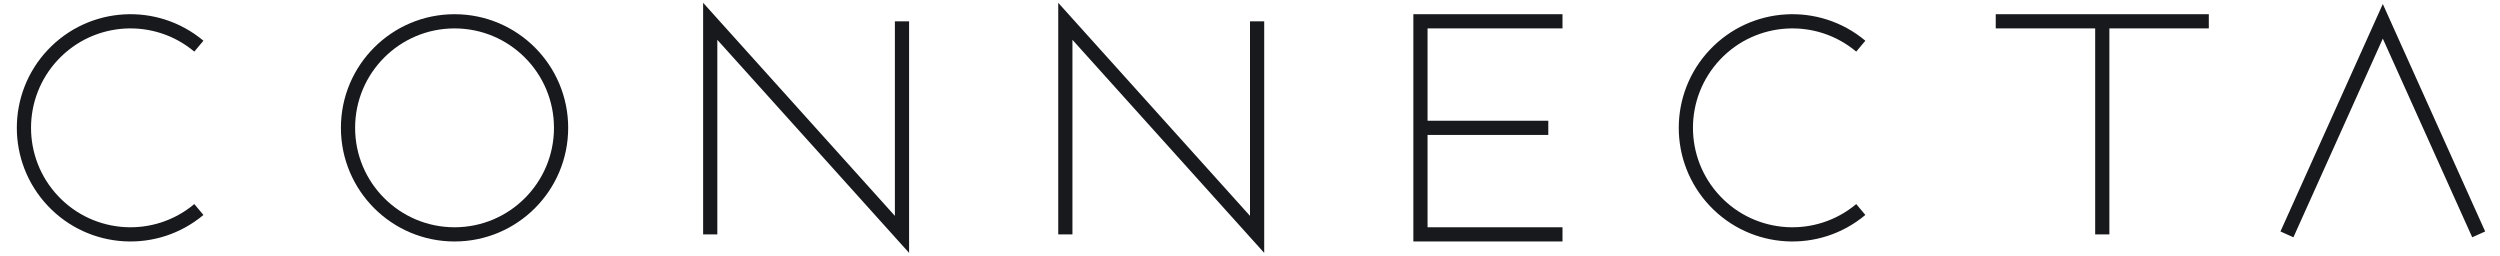
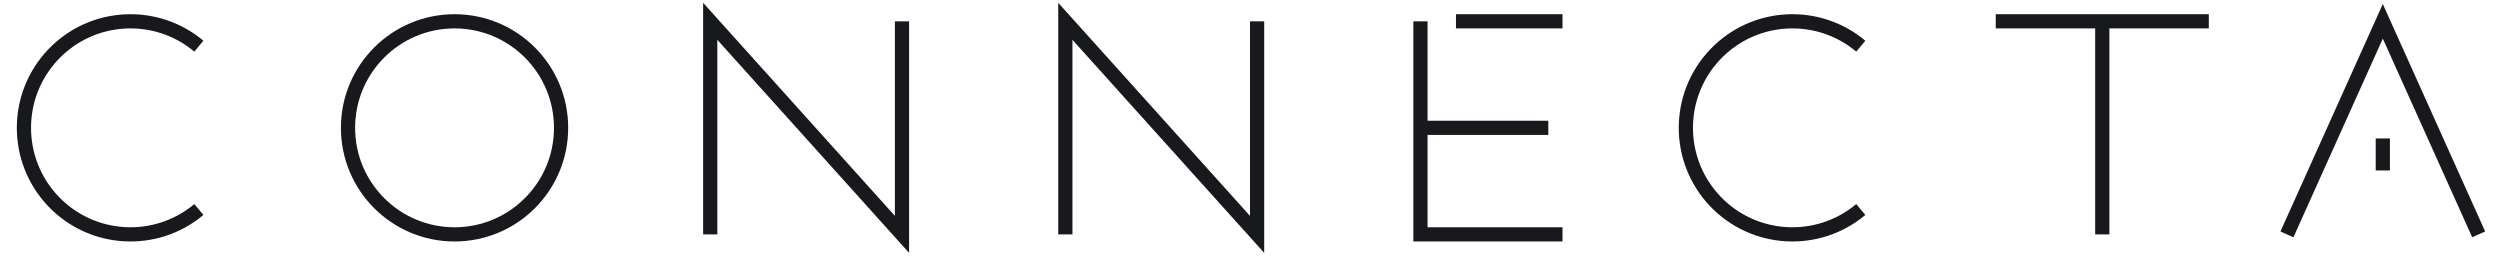
<svg xmlns="http://www.w3.org/2000/svg" viewBox="0 0 704 72" fill="none">
  <g stroke="#17191d" stroke-width="4" stroke-linecap="butt" stroke-linejoin="miter">
    <path d="M56 13a30 30 0 1 0 0 46" />
    <circle cx="128" cy="36" r="30" />
-     <path d="M200 66V6l54 60V6M300 66V6l54 60V6M440 6h-40v60h40M400 36h36M524 13a30 30 0 1 0 0 46M562 6h60M592 6v60M644 66l27-60 27 60" />
+     <path d="M200 66V6l54 60V6M300 66V6l54 60V6M410 6h30M400 6v60h40M400 36h36M524 13a30 30 0 1 0 0 46M562 6h60M592 6v60M644 66l27-60 27 60M671 39v9" />
  </g>
</svg>
